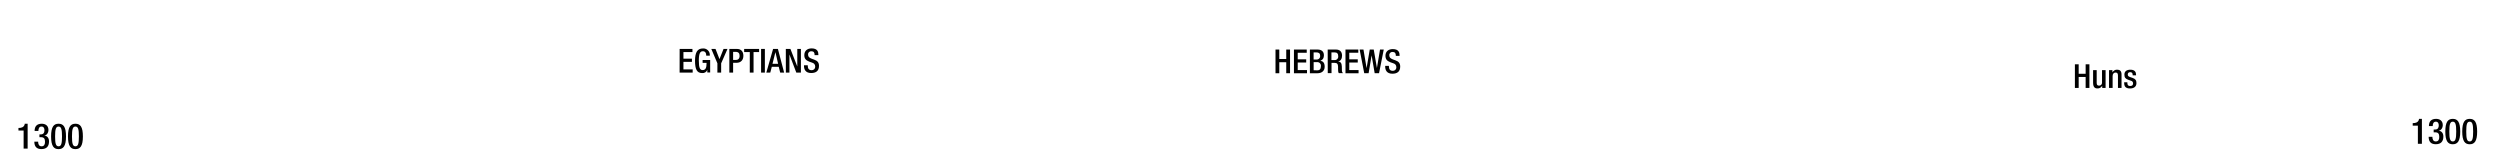
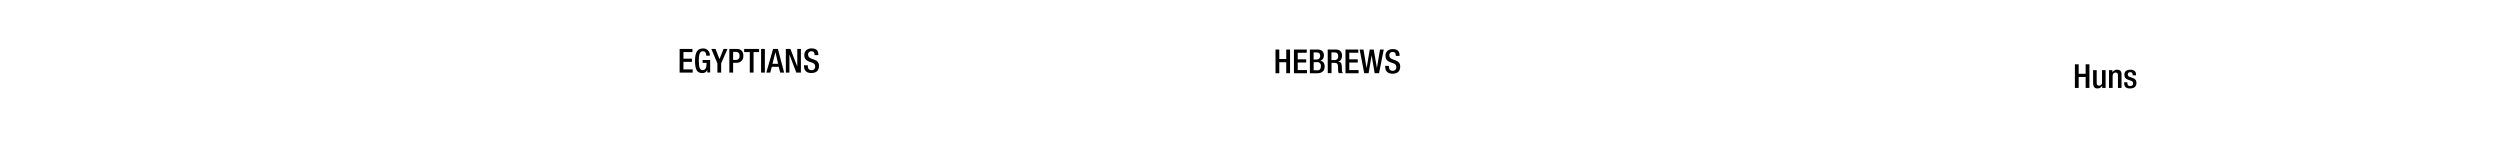
- <svg xmlns="http://www.w3.org/2000/svg" viewBox="0 0 1847.91 112">
-   <g id="Text">
-     <g id="Huns">
-       <path d="M1533.69,47.53h2.79v7h5.15v-7h2.79V65h-2.79V56.89h-5.15V65h-2.79Z" />
-       <path d="M1553.88,63.48h-.08a3.77,3.77,0,0,1-3.38,1.89c-2,0-3.28-.91-3.28-4.31V51.84h2.65V61.3c0,1.47.63,2,1.78,2a2.05,2.05,0,0,0,2.16-2.2V51.84h2.65V65h-2.5Z" />
-       <path d="M1558.92,51.84h2.5v1.55h.08a3.77,3.77,0,0,1,3.38-1.89c2,0,3.28.91,3.28,3.58V65h-2.64V56c0-1.77-.47-2.38-1.84-2.38-1.08,0-2.11.81-2.11,2.57V65h-2.65Z" />
-       <path d="M1576.39,55.69v-.34c0-1.06-.37-2-1.74-2-1.05,0-1.88.47-1.88,1.72,0,1,.46,1.45,1.86,1.94l1.69.58c2,.67,2.87,1.72,2.87,3.8,0,2.82-2.09,4-4.73,4-3.34,0-4.34-1.54-4.34-4.09v-.49h2.35v.42c0,1.54.52,2.35,2.06,2.35s2.16-.74,2.16-1.94a1.9,1.9,0,0,0-1.45-1.93l-2.16-.76c-2-.67-2.81-1.69-2.81-3.8,0-2.48,1.76-3.63,4.5-3.63,3.36,0,4.12,2,4.12,3.6v.59Z" />
-     </g>
-     <g id="Egytians">
-       <path d="M502.37,36.16h9.46v2.35h-6.66v4.86h6.27v2.35h-6.27v5.59H512v2.35h-9.66Z" />
-       <path d="M522.81,51.62h0A3.62,3.62,0,0,1,518.94,54c-3.83,0-5.2-2.84-5.2-9.09s1.77-9.09,5.81-9.09a4.76,4.76,0,0,1,5.12,5v.32H522v-.42c0-1.3-.54-2.84-2.45-2.84s-3,1.32-3,6.91.93,7,2.81,7c2.14,0,2.92-1.51,2.92-5.34h-2.94v-2.1h5.59v9.21h-2.11Z" />
-       <path d="M530.28,46.82l-4.51-10.66h3.11l2.94,7.55,3-7.55h2.91l-4.68,10.66v6.84h-2.79Z" />
-       <path d="M539.1,36.16h5.54c3.36,0,4.83,2.11,4.83,5.1,0,3.14-1.87,5.17-5.13,5.17h-2.45v7.23H539.1Zm2.79,8.16h2c1.49,0,2.79-.78,2.79-3,0-1.89-.76-3-3-3h-1.79Z" />
-       <path d="M554.22,38.51h-4.17V36.16H561.1v2.35H557V53.66h-2.79Z" />
-       <path d="M562.57,36.16h2.79v17.5h-2.79Z" />
-       <path d="M571.44,36.16H575l4.6,17.5h-2.91l-1.08-4.29h-5.12l-1.13,4.29h-2.92Zm3.72,11-2-8.63h0L571,47.14Z" />
-       <path d="M580.85,36.16h3.4l5.08,13h0v-13H592v17.5h-3.4l-5.08-13.38h0V53.66h-2.64Z" />
-       <path d="M597.07,48.24v.44q0,3.21,2.86,3.21a2.51,2.51,0,0,0,2.65-2.54c0-1.84-.93-2.65-2.5-3.12l-1.91-.66c-2.55-1-3.65-2.3-3.65-4.8,0-3.19,2.18-5,5.44-5,4.48,0,4.95,2.79,4.95,4.61v.39h-2.8v-.37c0-1.59-.68-2.52-2.45-2.52a2.23,2.23,0,0,0-2.35,2.52c0,1.5.76,2.26,2.62,3l1.89.68c2.48.88,3.55,2.21,3.55,4.63,0,3.73-2.25,5.27-5.78,5.27-4.34,0-5.32-2.89-5.32-5.34v-.42Z" />
-     </g>
-     <g id="Hebrews">
-       <path d="M942.81,36.62h2.8v7h5.14v-7h2.8v17.5h-2.8V46h-5.14v8.14h-2.8Z" />
-       <path d="M956.44,36.62h9.45V39h-6.66v4.86h6.27v2.35h-6.27v5.59h6.86v2.35h-9.65Z" />
-       <path d="M968.22,36.62h5.66c2.62,0,4.71,1.18,4.71,4.24q0,3.16-2.58,4v.05c1.91.34,3.14,1.49,3.14,4.46s-2.11,4.78-5.39,4.78h-5.54Zm5,7.38a2.45,2.45,0,0,0,2.57-2.77c0-2.08-1.25-2.5-2.82-2.5h-2V44Zm.56,8c1.67,0,2.58-1,2.58-3.09a2.65,2.65,0,0,0-2.75-3H971v6Z" />
-       <path d="M981.38,36.62h6.17c2.45,0,4.44,1.25,4.44,4.51,0,2.26-1,4-2.92,4.29v0c1.77.17,2.65,1.13,2.75,3.58,0,1.15,0,2.5.09,3.55a1.92,1.92,0,0,0,.84,1.52h-3.16a2.93,2.93,0,0,1-.47-1.55c0-.51-.07-1-.07-1.56s0-1.11,0-1.74c-.08-1.92-.66-2.75-2.55-2.75h-2.28v7.6h-2.79Zm5,7.79a2.57,2.57,0,0,0,2.79-2.84c0-1.86-.78-2.84-2.64-2.84h-2.38v5.68Z" />
-       <path d="M994.53,36.62H1004V39h-6.66v4.86h6.27v2.35h-6.27v5.59h6.86v2.35h-9.66Z" />
-       <path d="M1005,36.62h2.82l2.3,13.6h.05l2.3-13.6h2.94l2.36,13.68h0l2.28-13.68h2.77l-3.48,17.5h-3.23l-2.26-13.19h0l-2.22,13.19h-3.24Z" />
-       <path d="M1026.63,48.7v.44c0,2.14.95,3.21,2.87,3.21a2.5,2.5,0,0,0,2.64-2.54c0-1.84-.93-2.65-2.5-3.12l-1.91-.66c-2.55-1-3.65-2.3-3.65-4.8,0-3.19,2.18-4.95,5.44-4.95,4.48,0,5,2.79,5,4.61v.39h-2.79v-.37c0-1.59-.69-2.52-2.45-2.52a2.23,2.23,0,0,0-2.36,2.52c0,1.5.76,2.25,2.63,3l1.88.68c2.48.88,3.55,2.21,3.55,4.63,0,3.73-2.25,5.27-5.78,5.27-4.34,0-5.32-2.89-5.32-5.34V48.7Z" />
-     </g>
+ <svg xmlns="http://www.w3.org/2000/svg" id="Text" viewBox="0 0 1847.91 112">
+   <g id="Huns">
+     <path d="M1533.69,47.53h2.79v7h5.15v-7h2.79V65h-2.79V56.89h-5.15V65h-2.79Z" />
+     <path d="M1553.88,63.48h-.08a3.77,3.77,0,0,1-3.38,1.89c-2,0-3.28-.91-3.28-4.31V51.84h2.65V61.3c0,1.47.63,2,1.78,2a2.05,2.05,0,0,0,2.16-2.2V51.84h2.65V65h-2.5Z" />
+     <path d="M1558.92,51.84h2.5v1.55h.08a3.77,3.77,0,0,1,3.38-1.89c2,0,3.28.91,3.28,3.58V65h-2.64V56c0-1.77-.47-2.38-1.84-2.38-1.08,0-2.11.81-2.11,2.57V65h-2.65Z" />
+     <path d="M1576.39,55.69v-.34c0-1.06-.37-2-1.74-2-1.05,0-1.88.47-1.88,1.72,0,1,.46,1.45,1.86,1.94l1.69.58c2,.67,2.87,1.72,2.87,3.8,0,2.82-2.09,4-4.73,4-3.34,0-4.34-1.54-4.34-4.09v-.49h2.35v.42c0,1.54.52,2.35,2.06,2.35s2.16-.74,2.16-1.94a1.9,1.9,0,0,0-1.45-1.93l-2.16-.76c-2-.67-2.81-1.69-2.81-3.8,0-2.48,1.76-3.63,4.5-3.63,3.36,0,4.12,2,4.12,3.6v.59Z" />
  </g>
-   <g id="YEARS">
-     <g id="Right">
-       <path d="M1787.21,106.27V92.9h-3.82V91h.29c1.77,0,3.79-.45,4.34-2.76v-.36h2.16v18.41Z" />
-       <path d="M1797.93,101.14c0,1.61.54,3.41,2.52,3.41s2.57-1.48,2.57-3.3c0-2.29-.73-3.44-3-3.44h-1.14V95.73H1800c2,0,2.65-1.35,2.65-3.14,0-1.33-.59-2.65-2.13-2.65-1.82,0-2.34,1.56-2.34,3.22h-2.81c0-3.46,1.77-5.3,5.31-5.3,2.21,0,4.94,1,4.94,4.7,0,1.9-1.14,3.75-2.94,4v.08c1.9.18,3.36,1.66,3.36,4.27,0,3.66-1.8,5.69-5.62,5.69-3.33,0-5.25-1.64-5.25-5.49Z" />
-       <path d="M1813,87.86c3.54,0,5.51,2.21,5.51,9.38s-2,9.39-5.51,9.39-5.51-2.21-5.51-9.39S1809.49,87.86,1813,87.86Zm0,16.69c2,0,2.55-2,2.55-7.31s-.55-7.3-2.55-7.3-2.55,2-2.55,7.3S1811,104.55,1813,104.55Z" />
-       <path d="M1825.51,87.86c3.54,0,5.51,2.21,5.51,9.38s-2,9.39-5.51,9.39-5.51-2.21-5.51-9.39S1822,87.86,1825.51,87.86Zm0,16.69c2,0,2.55-2,2.55-7.31s-.55-7.3-2.55-7.3-2.55,2-2.55,7.3S1823.51,104.55,1825.51,104.55Z" />
-     </g>
-     <g id="left">
-       <path d="M17.46,109.86V96.5H13.64V94.58h.29c1.77,0,3.79-.45,4.34-2.76v-.36h2.16v18.4Z" />
-       <path d="M28.18,104.74c0,1.61.54,3.41,2.52,3.41s2.57-1.48,2.57-3.3c0-2.29-.73-3.44-3-3.44H29.14V99.33H30.2c2,0,2.66-1.35,2.66-3.14,0-1.33-.6-2.65-2.14-2.65-1.82,0-2.34,1.56-2.34,3.22h-2.8c0-3.46,1.76-5.3,5.3-5.3,2.21,0,4.94,1,4.94,4.7,0,1.9-1.14,3.75-2.94,4v.08c1.9.18,3.36,1.66,3.36,4.26,0,3.67-1.8,5.7-5.62,5.7-3.33,0-5.25-1.64-5.25-5.49Z" />
-       <path d="M43.28,91.46c3.54,0,5.51,2.21,5.51,9.38s-2,9.39-5.51,9.39-5.51-2.21-5.51-9.39S39.75,91.46,43.28,91.46Zm0,16.69c2,0,2.55-2,2.55-7.31s-.55-7.3-2.55-7.3-2.55,2-2.55,7.3S41.28,108.15,43.28,108.15Z" />
-       <path d="M55.76,91.46c3.54,0,5.51,2.21,5.51,9.38s-2,9.39-5.51,9.39-5.51-2.21-5.51-9.39S52.22,91.46,55.76,91.46Zm0,16.69c2,0,2.55-2,2.55-7.31s-.55-7.3-2.55-7.3-2.55,2-2.55,7.3S53.76,108.15,55.76,108.15Z" />
-     </g>
+   <g id="Egytians">
+     <path d="M502.37,36.16h9.46v2.35h-6.66v4.86h6.27v2.35h-6.27v5.59H512v2.35h-9.66Z" />
+     <path d="M522.81,51.62h0A3.62,3.62,0,0,1,518.94,54c-3.83,0-5.2-2.84-5.2-9.09s1.77-9.09,5.81-9.09a4.76,4.76,0,0,1,5.12,5v.32H522v-.42c0-1.3-.54-2.84-2.45-2.84s-3,1.32-3,6.91.93,7,2.81,7c2.14,0,2.92-1.51,2.92-5.34h-2.94v-2.1h5.59v9.21h-2.11Z" />
+     <path d="M530.28,46.82l-4.51-10.66h3.11l2.94,7.55,3-7.55h2.91l-4.68,10.66v6.84h-2.79Z" />
+     <path d="M539.1,36.16h5.54c3.36,0,4.83,2.11,4.83,5.1,0,3.14-1.87,5.17-5.13,5.17h-2.45v7.23H539.1Zm2.79,8.16h2c1.49,0,2.79-.78,2.79-3,0-1.89-.76-3-3-3h-1.79Z" />
+     <path d="M554.22,38.51h-4.17V36.16H561.1v2.35H557V53.66h-2.79Z" />
+     <path d="M562.57,36.16h2.79v17.5h-2.79Z" />
+     <path d="M571.44,36.16H575l4.6,17.5h-2.91l-1.08-4.29h-5.12l-1.13,4.29h-2.92Zm3.72,11-2-8.63h0L571,47.14Z" />
+     <path d="M580.85,36.16h3.4l5.08,13h0v-13H592v17.5h-3.4l-5.08-13.38h0V53.66h-2.64Z" />
+     <path d="M597.07,48.24v.44q0,3.21,2.86,3.21a2.51,2.51,0,0,0,2.65-2.54c0-1.84-.93-2.65-2.5-3.12l-1.91-.66c-2.55-1-3.65-2.3-3.65-4.8,0-3.19,2.18-5,5.44-5,4.48,0,4.95,2.79,4.95,4.61v.39h-2.8v-.37c0-1.59-.68-2.52-2.45-2.52a2.23,2.23,0,0,0-2.35,2.52c0,1.5.76,2.26,2.62,3l1.89.68c2.48.88,3.55,2.21,3.55,4.63,0,3.73-2.25,5.27-5.78,5.27-4.34,0-5.32-2.89-5.32-5.34v-.42Z" />
+   </g>
+   <g id="Hebrews">
+     <path d="M942.81,36.62h2.8v7h5.14v-7h2.8v17.5h-2.8V46h-5.14v8.14h-2.8Z" />
+     <path d="M956.44,36.62h9.45V39h-6.66v4.86h6.27v2.35h-6.27v5.59h6.86v2.35h-9.65Z" />
+     <path d="M968.22,36.62h5.66c2.62,0,4.71,1.18,4.71,4.24q0,3.16-2.58,4v.05c1.91.34,3.14,1.49,3.14,4.46s-2.11,4.78-5.39,4.78h-5.54Zm5,7.38a2.45,2.45,0,0,0,2.57-2.77c0-2.08-1.25-2.5-2.82-2.5h-2V44Zm.56,8c1.67,0,2.58-1,2.58-3.09a2.65,2.65,0,0,0-2.75-3H971v6Z" />
+     <path d="M981.38,36.62h6.17c2.45,0,4.44,1.25,4.44,4.51,0,2.26-1,4-2.92,4.29v0c1.77.17,2.65,1.13,2.75,3.58,0,1.15,0,2.5.09,3.55a1.92,1.92,0,0,0,.84,1.52h-3.16a2.93,2.93,0,0,1-.47-1.55c0-.51-.07-1-.07-1.56s0-1.11,0-1.74c-.08-1.92-.66-2.75-2.55-2.75h-2.28v7.6h-2.79Zm5,7.79a2.57,2.57,0,0,0,2.79-2.84c0-1.86-.78-2.84-2.64-2.84h-2.38v5.68Z" />
+     <path d="M994.53,36.62H1004V39h-6.66v4.86h6.27v2.35h-6.27v5.59h6.86v2.35h-9.66Z" />
+     <path d="M1005,36.62h2.82l2.3,13.6h.05l2.3-13.6h2.94l2.36,13.68h0l2.28-13.68h2.77l-3.48,17.5h-3.23l-2.26-13.19h0l-2.22,13.19h-3.24Z" />
+     <path d="M1026.63,48.7v.44c0,2.14.95,3.21,2.87,3.21a2.5,2.5,0,0,0,2.64-2.54c0-1.84-.93-2.65-2.5-3.12l-1.91-.66c-2.55-1-3.65-2.3-3.65-4.8,0-3.19,2.18-4.95,5.44-4.95,4.48,0,5,2.79,5,4.61v.39h-2.79v-.37c0-1.59-.69-2.52-2.45-2.52a2.23,2.23,0,0,0-2.36,2.52c0,1.5.76,2.25,2.63,3l1.88.68c2.48.88,3.55,2.21,3.55,4.63,0,3.73-2.25,5.27-5.78,5.27-4.34,0-5.32-2.89-5.32-5.34V48.7Z" />
  </g>
</svg>
